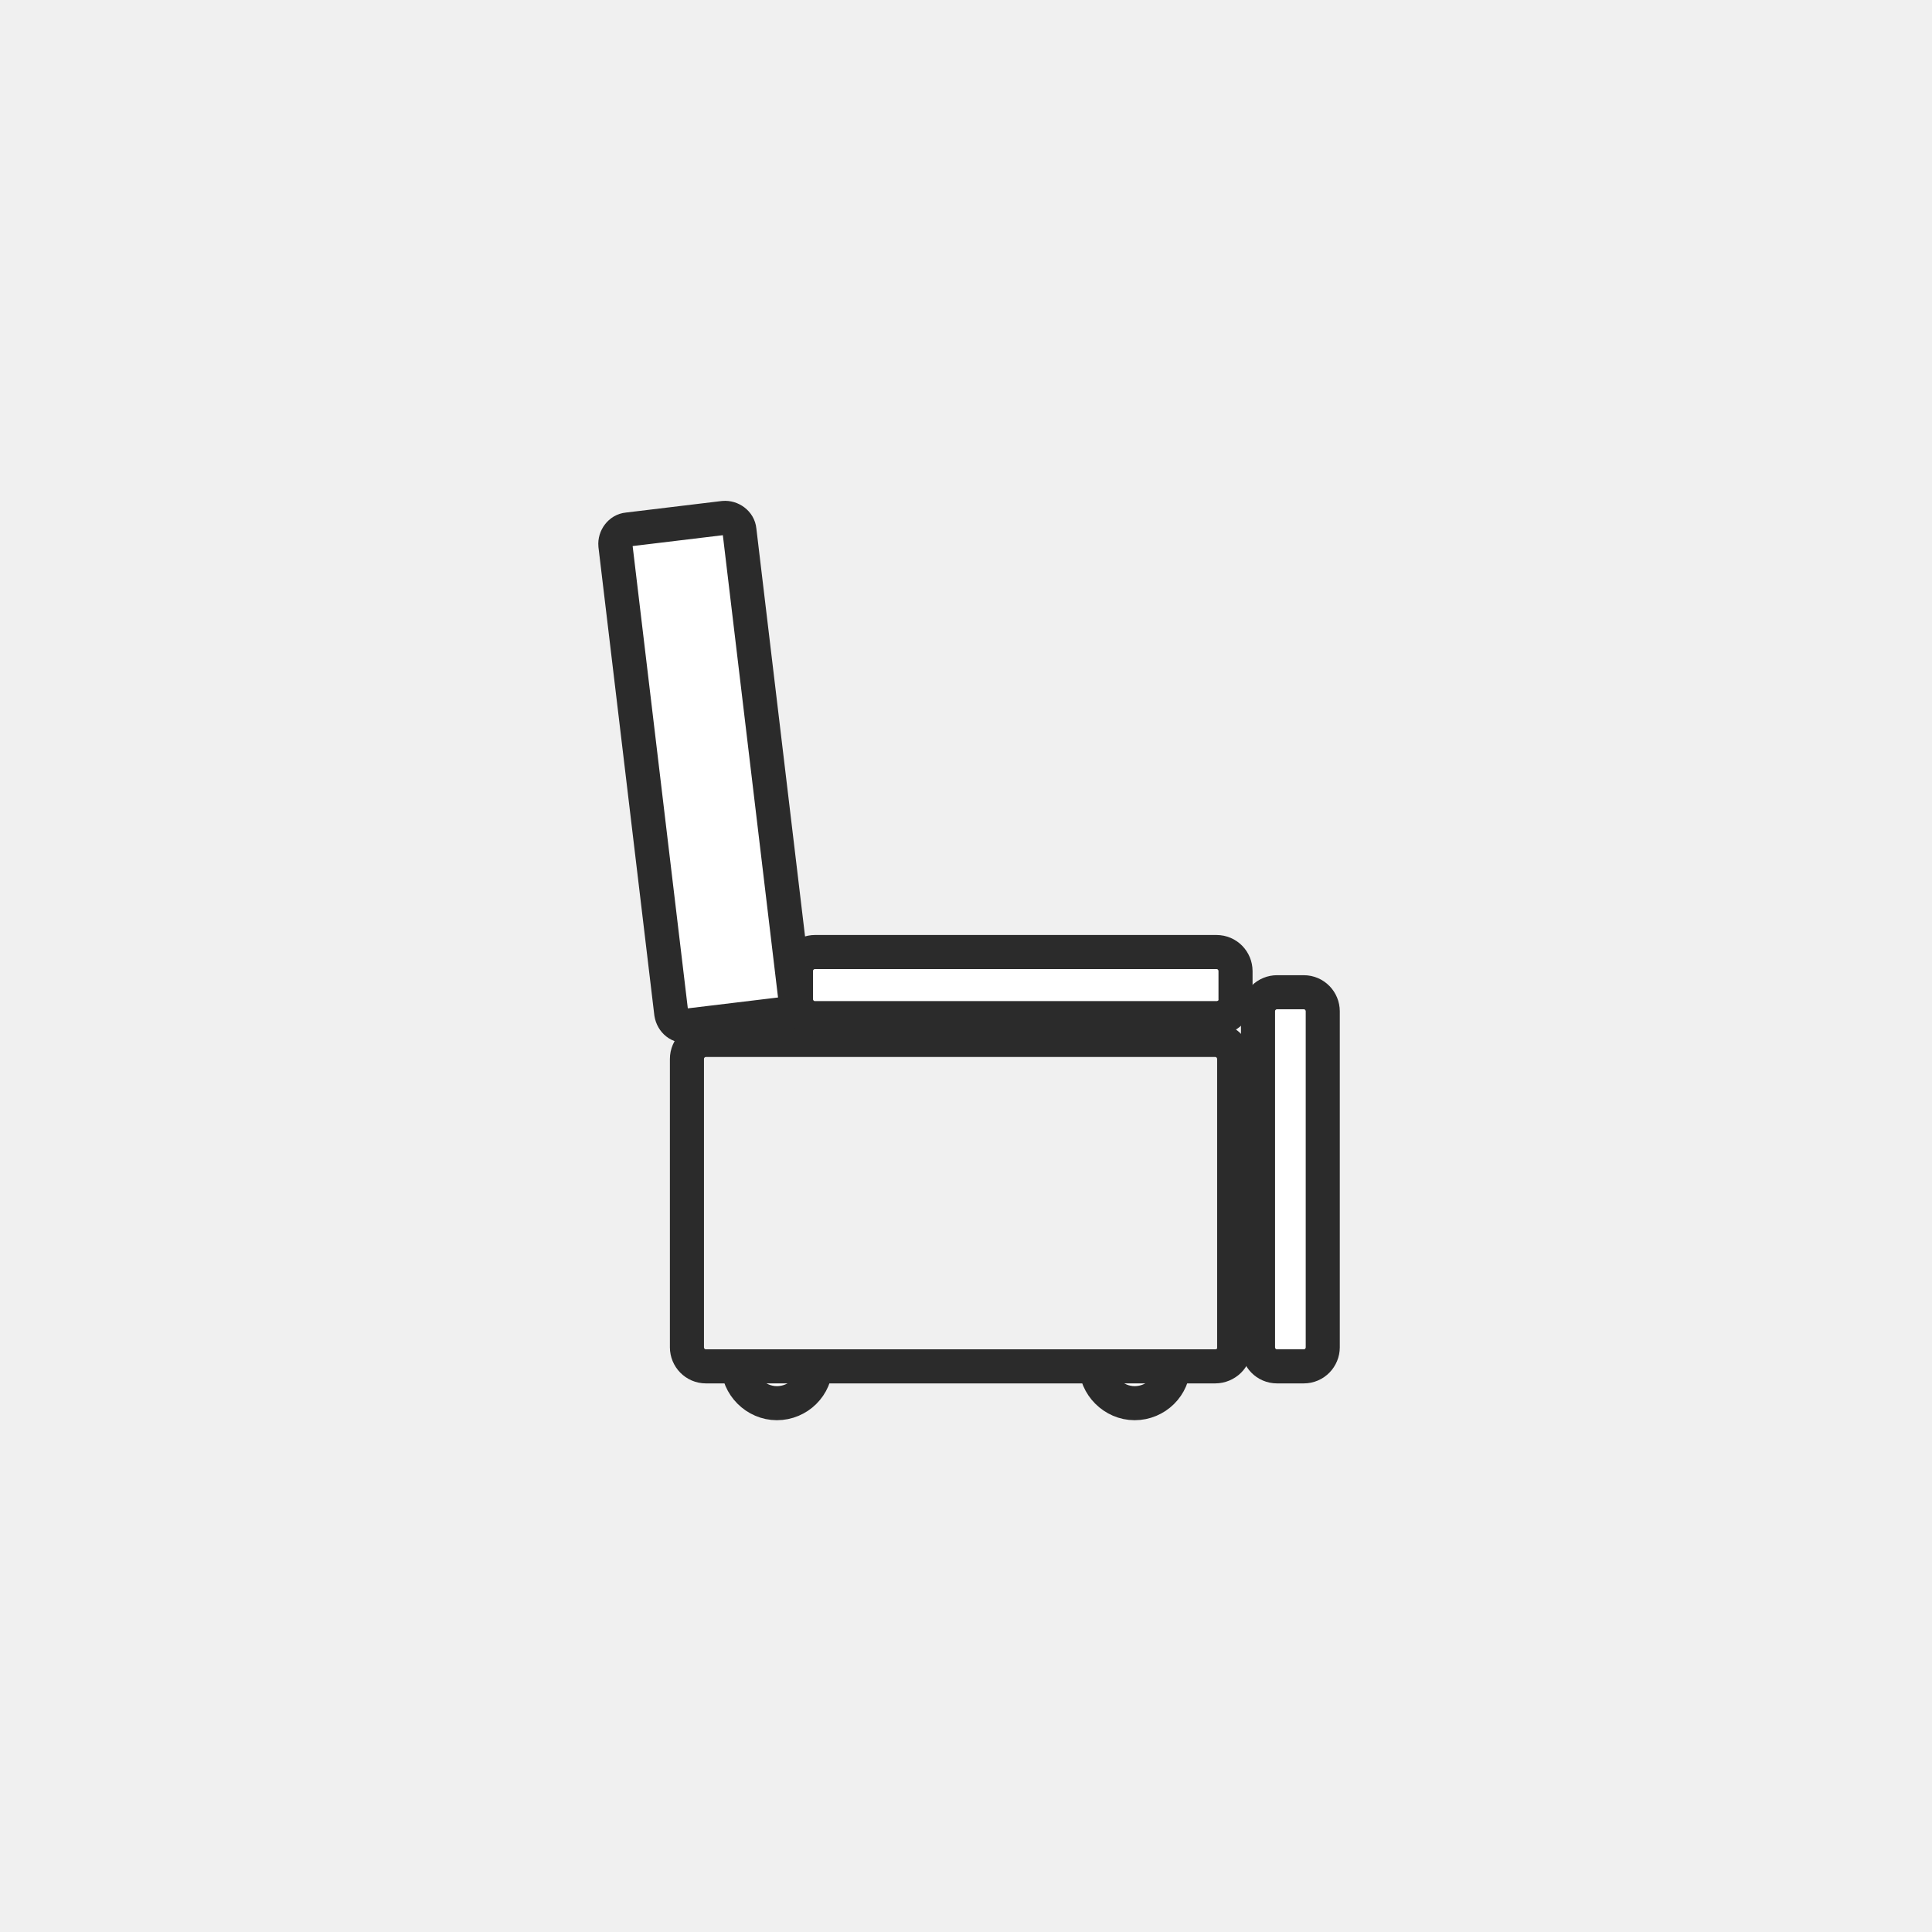
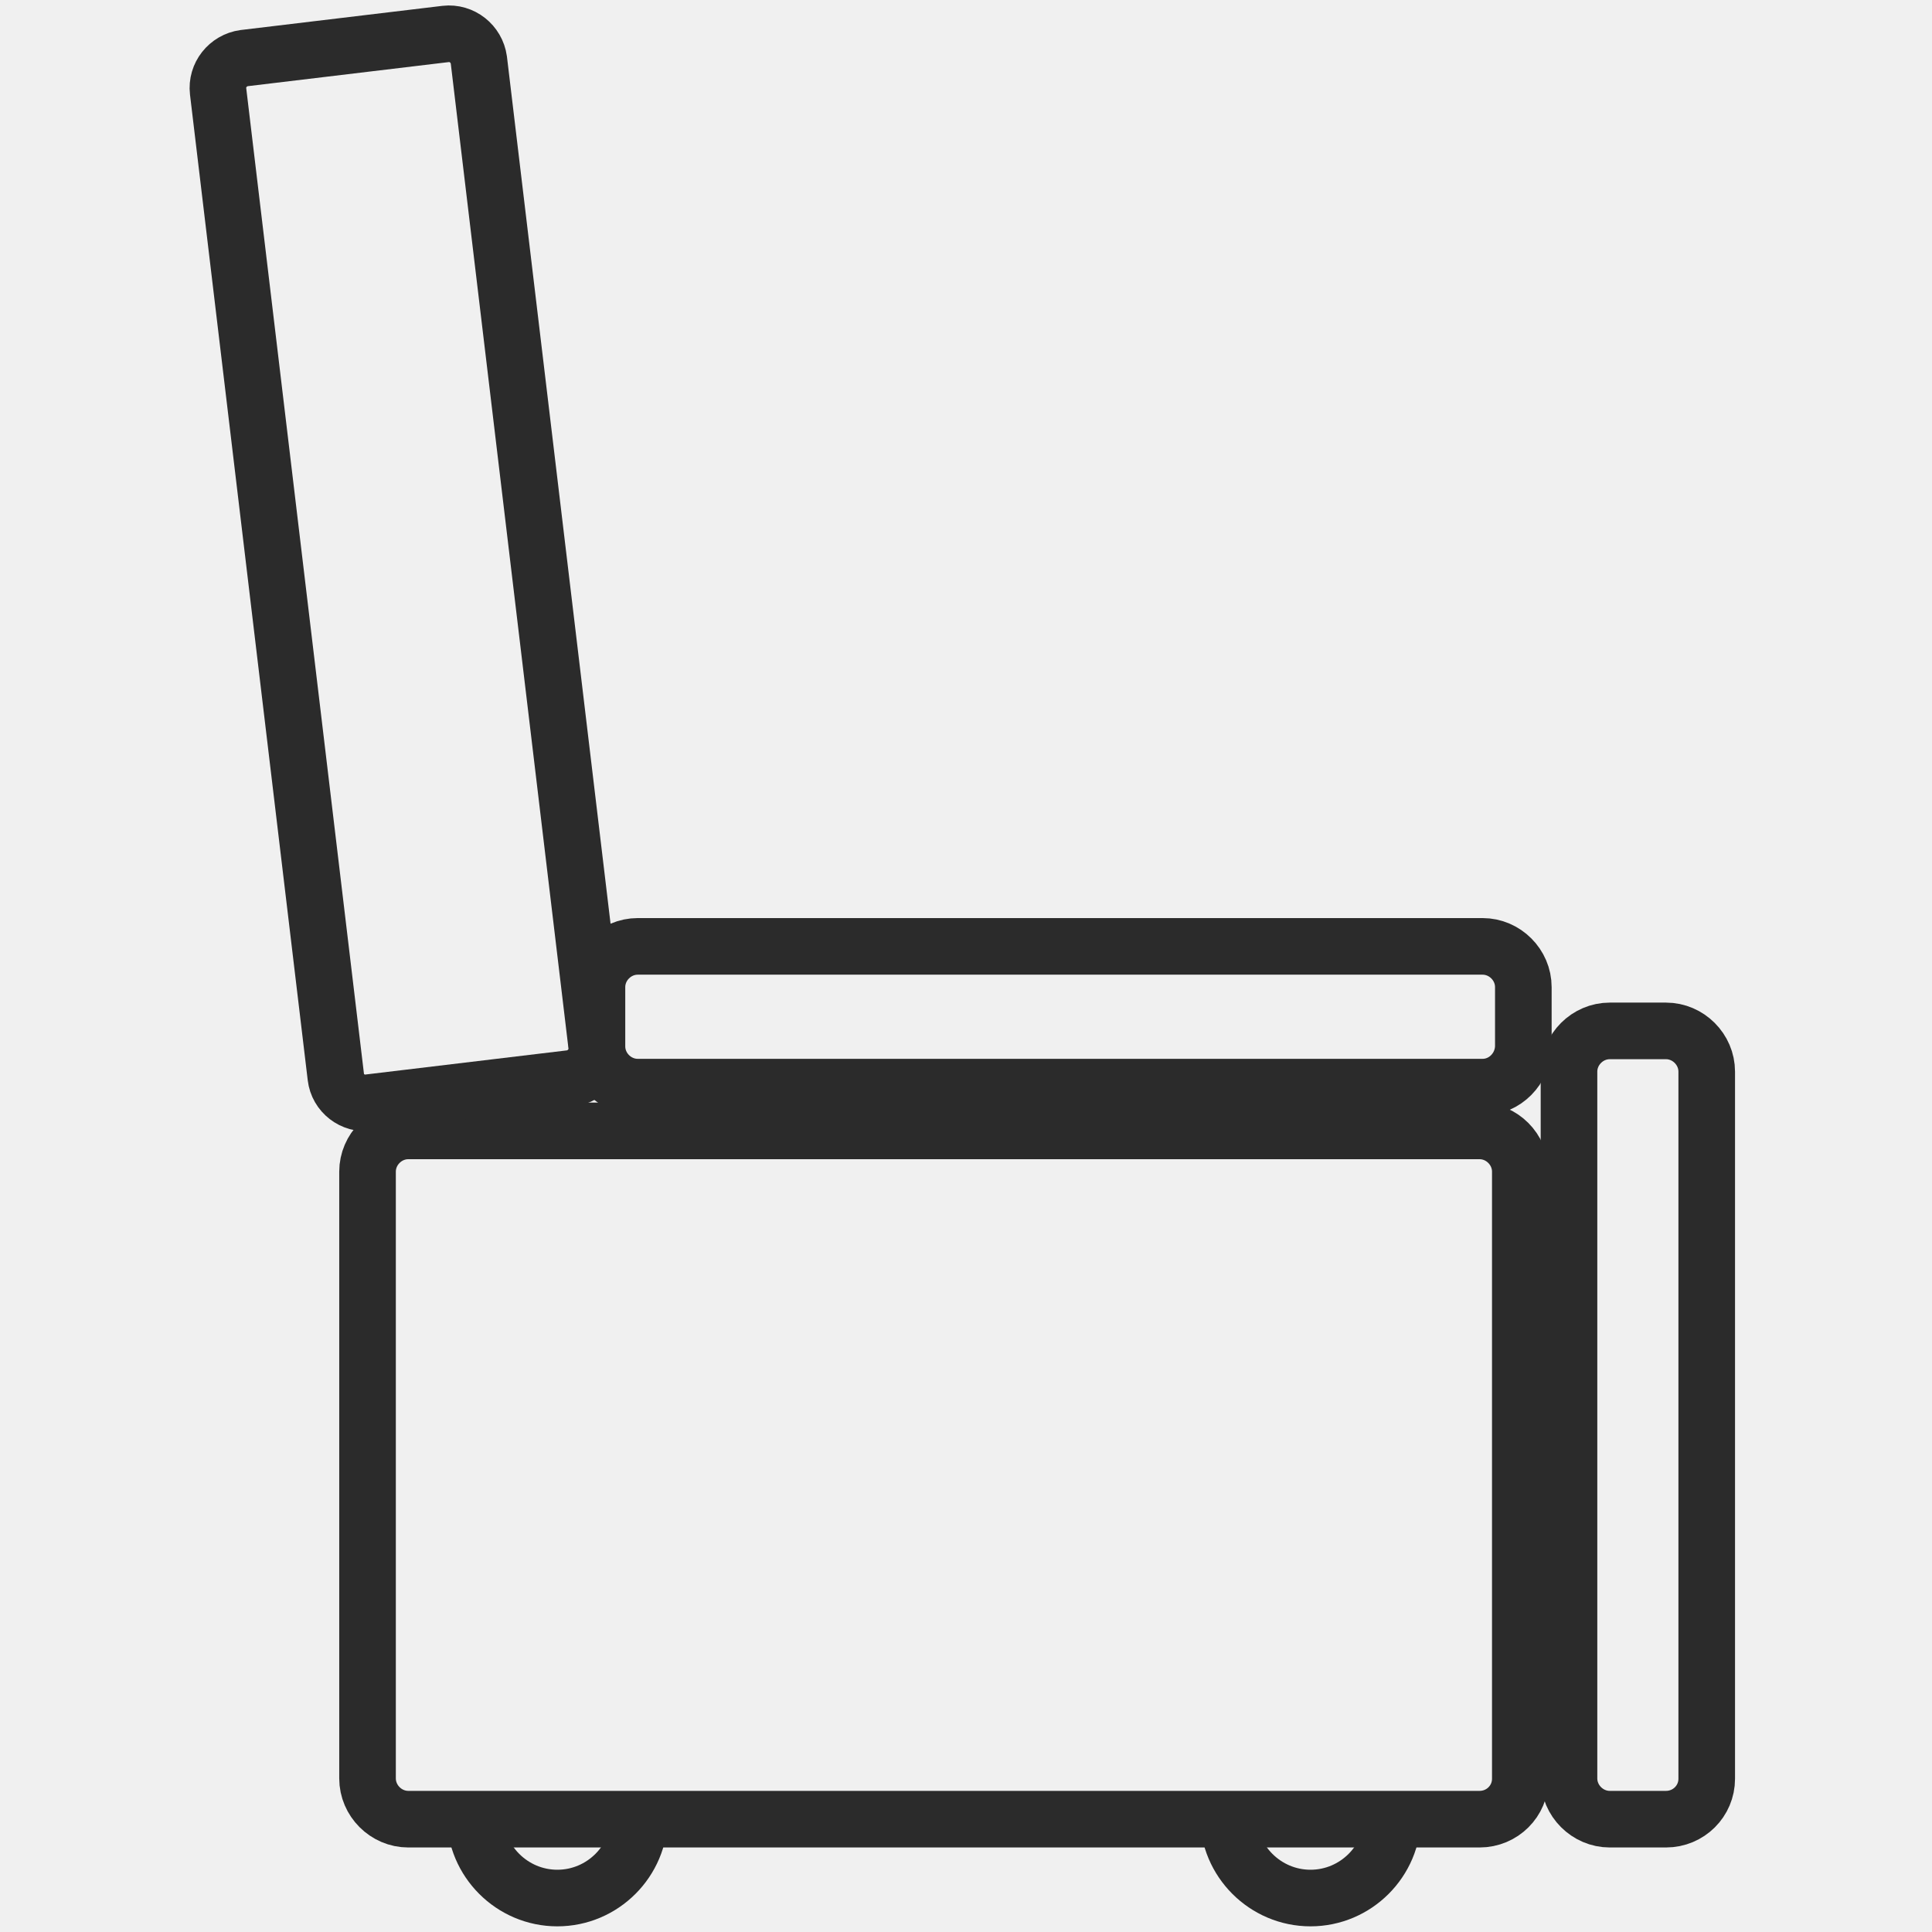
- <svg xmlns="http://www.w3.org/2000/svg" width="48" height="48" viewBox="0 0 283.5 283.5" fill="none" style="enable-background:new 0 0 283.5 283.5;" xml:space="preserve">
+ <svg xmlns="http://www.w3.org/2000/svg" width="48" height="48" viewBox="0 0 512 512" fill="none" style="enable-background:new 0 0 512 512;" xml:space="preserve">
  <style type="text/css">
- 	.st0{fill:#FFFFFF;stroke:#2B2B2B;stroke-width:5;stroke-miterlimit:10;}
- 	.st1{fill:none;stroke:#2B2B2B;stroke-width:5;stroke-miterlimit:10;}
- </style>
-   <path class="st0" d="M119.7,200.2c0,3.2-2.6,5.7-5.7,5.7s-5.7-2.6-5.7-5.7" />
-   <path class="st0" d="M172.2,200.2c0,3.2-2.6,5.7-5.7,5.7s-5.7-2.6-5.7-5.7" />
-   <path class="st1" d="M178.3,200.5h-74.7c-1.6,0-2.8-1.3-2.8-2.8v-42.3c0-1.6,1.3-2.8,2.8-2.8h74.7c1.6,0,2.8,1.3,2.8,2.8v42.4  C181.2,199.2,179.9,200.5,178.3,200.5z" />
-   <path class="st0" d="M191.3,200.5h-3.9c-1.6,0-2.8-1.3-2.8-2.8v-49.3c0-1.6,1.3-2.8,2.8-2.8h3.9c1.6,0,2.8,1.3,2.8,2.8v49.3  C194.1,199.2,192.9,200.5,191.3,200.5z" />
-   <path class="st0" d="M178.5,149.4h-58.9c-1.6,0-2.8-1.3-2.8-2.8v-4.1c0-1.6,1.3-2.8,2.8-2.8h58.9c1.6,0,2.8,1.3,2.8,2.8v4.1  C181.4,148.1,180.1,149.4,178.5,149.4z" />
-   <path class="st0" d="M98.5,148.7L90.3,80c-0.1-1.1,0.7-2.2,1.8-2.3l14.1-1.7c1.1-0.1,2.2,0.7,2.3,1.8l8.2,68.7  c0.1,1.1-0.7,2.2-1.8,2.3l-14.1,1.7C99.7,150.7,98.7,149.9,98.5,148.7z" />
+ 		.st0{fill:none;stroke:#2B2B2B;stroke-width:15;stroke-miterlimit:10;}
+ 	</style>
+   <path class="st0" d="M169.5,481.2c0,12-9.8,21.8-21.8,21.8s-21.8-9.8-21.8-21.8" />
+   <path class="st0" d="M369.1,481.2c0,12-9.8,21.8-21.8,21.8s-21.8-9.8-21.8-21.8" />
+   <path class="st0" d="M392.1,482.1H108.2c-5.9,0-10.8-4.9-10.8-10.8V310.5c0-5.9,4.9-10.8,10.8-10.8h283.9c5.9,0,10.8,4.9,10.8,10.8   v160.9C402.9,477.3,398.1,482.1,392.1,482.1z" />
+   <path class="st0" d="M441.5,482.1h-14.9c-5.9,0-10.8-4.9-10.8-10.8V284c0-5.9,4.9-10.8,10.8-10.8h14.9c5.9,0,10.8,4.9,10.8,10.8   v187.4C452.3,477.3,447.5,482.1,441.5,482.1z" />
+   <path class="st0" d="M392.9,288.1H169c-5.9,0-10.8-4.9-10.8-10.8v-15.7c0-5.9,4.9-10.8,10.8-10.8h223.9c5.9,0,10.8,4.9,10.8,10.8   v15.7C403.6,283.2,398.8,288.1,392.9,288.1z" />
+   <path class="st0" d="M89,285.4L57.8,24.2c-0.5-4.3,2.6-8.2,6.9-8.8l53.4-6.4c4.3-0.5,8.2,2.6,8.8,6.9l31.2,261.1   c0.5,4.3-2.6,8.2-6.9,8.8l-53.4,6.4C93.5,292.8,89.5,289.7,89,285.4z" />
</svg>
